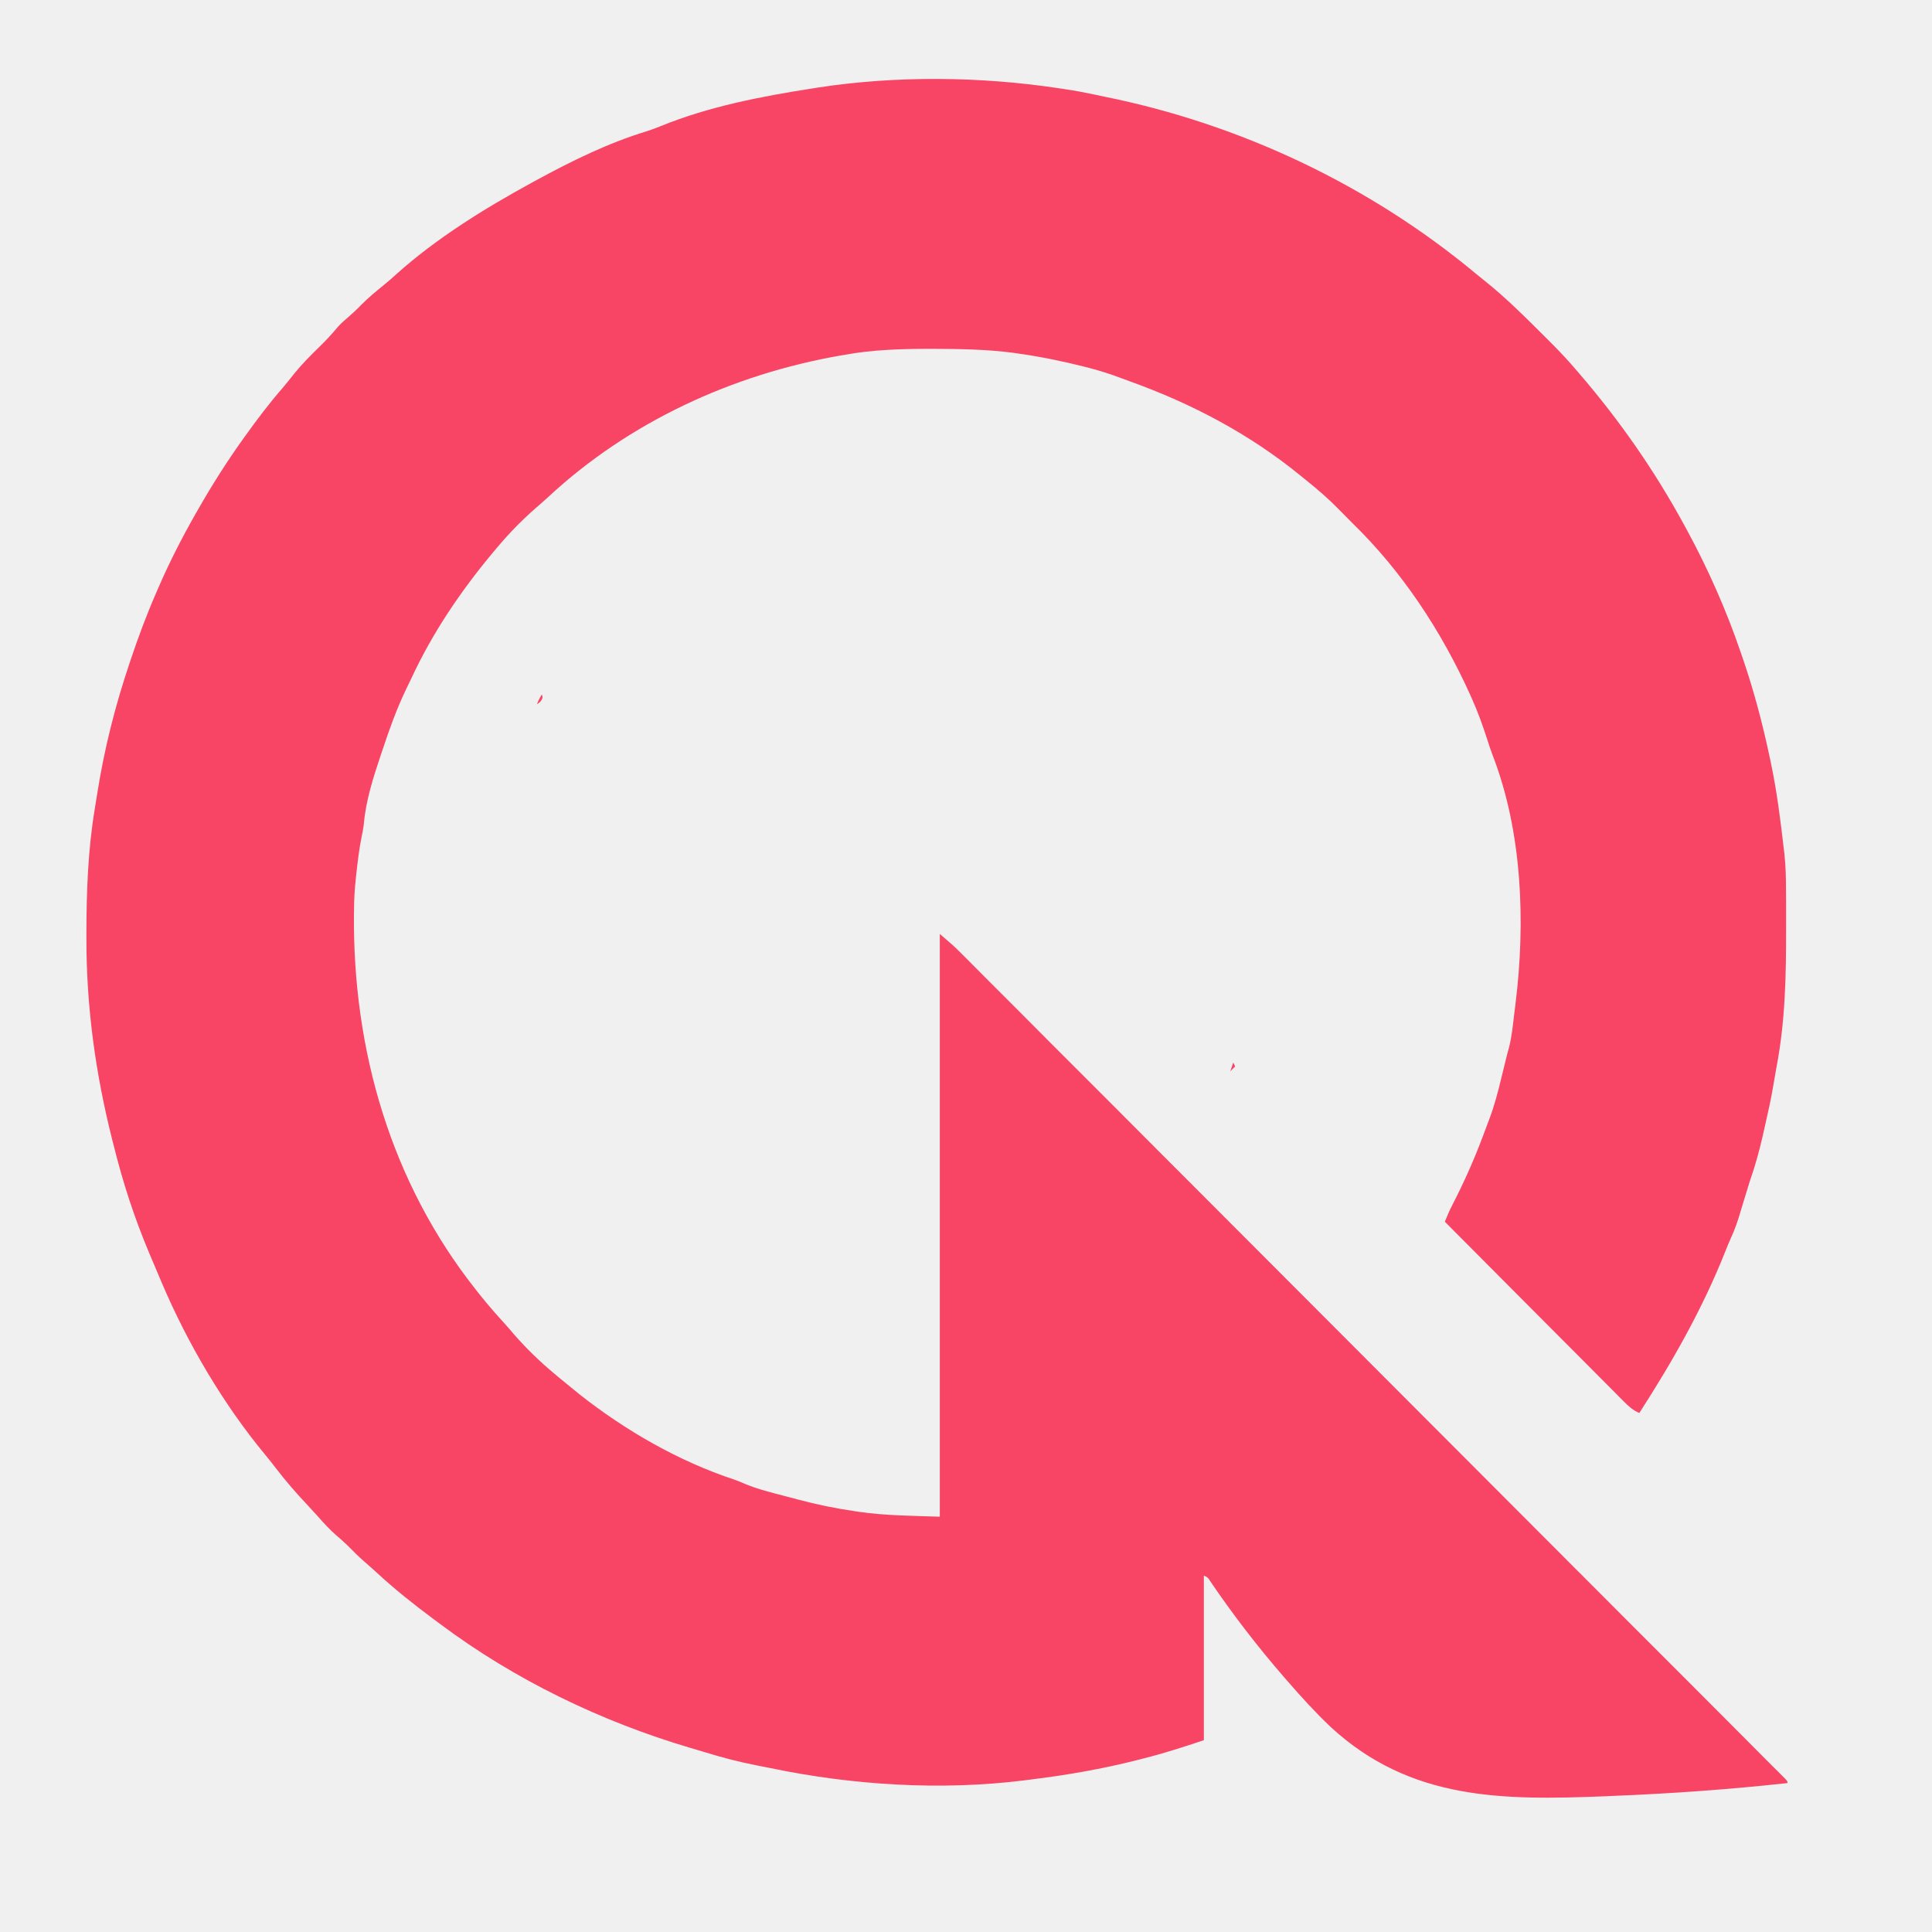
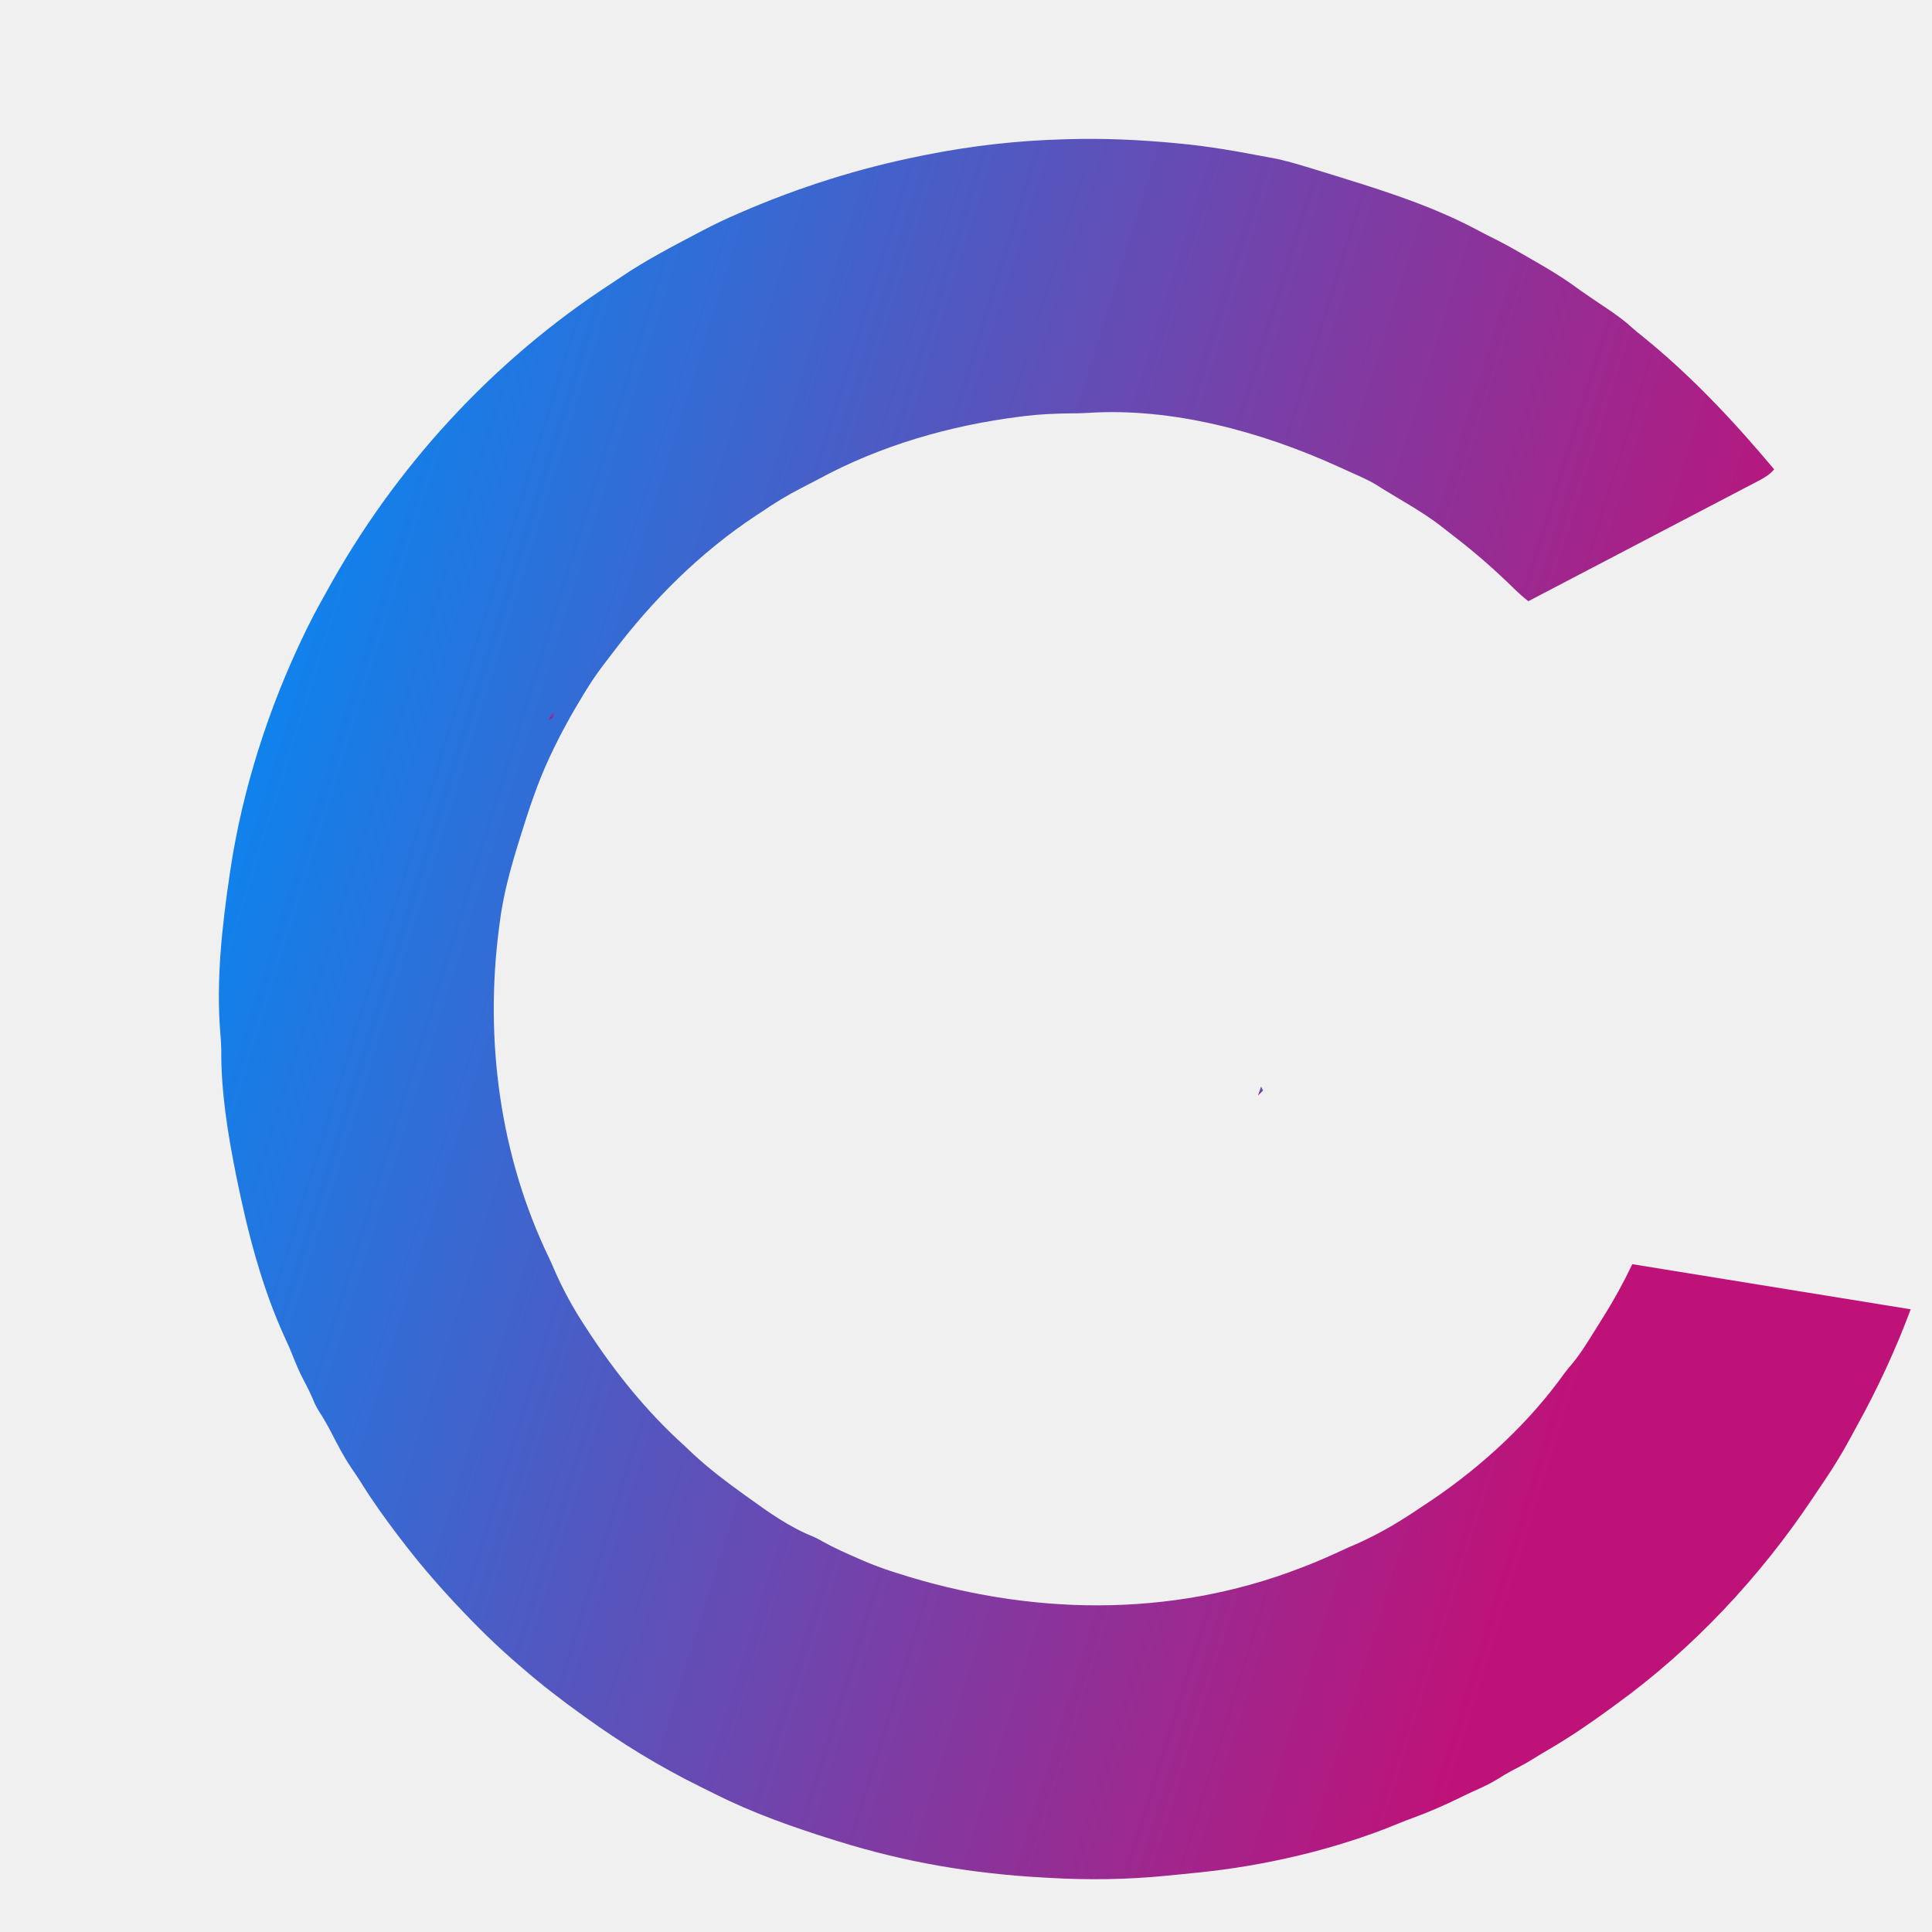
- <svg xmlns="http://www.w3.org/2000/svg" width="25" height="25" viewBox="0 0 25 25" fill="none">
-   <mask id="mask0_4919_966" style="mask-type:luminance" maskUnits="userSpaceOnUse" x="0" y="0" width="25" height="25">
-     <path d="M24.295 0H0V24.333H24.295V0Z" fill="white" />
+ <svg xmlns="http://www.w3.org/2000/svg" width="42" height="42" viewBox="0 0 42 42" fill="none">
+   <mask id="mask0_21002_46" style="mask-type:luminance" maskUnits="userSpaceOnUse" x="0" y="0" width="42" height="42">
+     <path d="M41.737 0H0V41.802H41.737V0Z" fill="white" />
  </mask>
-   <g mask="url(#mask0_4919_966)">
-     <path d="M13.708 1.143C13.732 1.146 13.757 1.15 13.781 1.154C13.905 1.172 14.028 1.195 14.15 1.221C14.197 1.231 14.245 1.241 14.292 1.251C16.047 1.605 17.717 2.393 19.095 3.539C19.13 3.568 19.166 3.596 19.201 3.625C19.491 3.855 19.752 4.119 20.014 4.38C20.034 4.4 20.054 4.42 20.075 4.441C20.19 4.556 20.3 4.674 20.405 4.798C20.421 4.816 20.421 4.816 20.437 4.835C20.956 5.438 21.409 6.088 21.79 6.787C21.802 6.809 21.814 6.832 21.827 6.855C22.105 7.367 22.341 7.901 22.529 8.453C22.537 8.476 22.545 8.499 22.553 8.523C22.696 8.941 22.807 9.362 22.899 9.794C22.904 9.816 22.908 9.838 22.913 9.861C22.993 10.236 23.04 10.617 23.084 10.998C23.086 11.014 23.088 11.03 23.09 11.047C23.109 11.217 23.111 11.387 23.111 11.558C23.111 11.589 23.112 11.621 23.112 11.653C23.112 11.755 23.112 11.856 23.112 11.957C23.112 11.975 23.112 11.992 23.112 12.01C23.113 12.621 23.102 13.222 22.985 13.824C22.971 13.899 22.958 13.974 22.946 14.049C22.919 14.214 22.882 14.378 22.845 14.541C22.832 14.595 22.82 14.648 22.809 14.701C22.764 14.897 22.712 15.087 22.645 15.277C22.629 15.327 22.614 15.376 22.599 15.426C22.591 15.451 22.583 15.476 22.576 15.501C22.56 15.553 22.544 15.605 22.529 15.656C22.491 15.786 22.45 15.911 22.392 16.033C22.368 16.086 22.347 16.139 22.326 16.192C22.032 16.933 21.643 17.616 21.213 18.284C21.132 18.25 21.08 18.203 21.017 18.14C20.997 18.12 20.976 18.099 20.955 18.078C20.933 18.055 20.91 18.033 20.888 18.01C20.864 17.986 20.84 17.962 20.816 17.938C20.751 17.873 20.686 17.808 20.622 17.743C20.554 17.675 20.486 17.607 20.419 17.539C20.29 17.41 20.162 17.282 20.034 17.153C19.888 17.006 19.742 16.86 19.596 16.713C19.296 16.412 18.996 16.111 18.696 15.809C18.726 15.733 18.758 15.66 18.796 15.587C18.941 15.304 19.069 15.02 19.181 14.722C19.186 14.707 19.192 14.692 19.198 14.677C19.209 14.646 19.221 14.616 19.232 14.586C19.245 14.551 19.258 14.515 19.272 14.48C19.337 14.308 19.383 14.133 19.426 13.954C19.433 13.926 19.44 13.898 19.447 13.869C19.46 13.814 19.474 13.76 19.487 13.705C19.5 13.651 19.514 13.598 19.529 13.545C19.562 13.411 19.576 13.274 19.592 13.137C19.598 13.089 19.604 13.04 19.61 12.992C19.741 11.942 19.7 10.767 19.314 9.771C19.289 9.706 19.268 9.641 19.247 9.575C19.187 9.39 19.123 9.209 19.042 9.031C19.035 9.014 19.027 8.997 19.019 8.979C18.647 8.16 18.142 7.392 17.495 6.764C17.439 6.708 17.382 6.651 17.327 6.594C17.191 6.454 17.047 6.33 16.895 6.209C16.871 6.19 16.848 6.171 16.824 6.151C16.168 5.616 15.42 5.222 14.627 4.937C14.583 4.921 14.54 4.905 14.497 4.889C14.366 4.84 14.236 4.798 14.101 4.763C14.082 4.758 14.063 4.753 14.044 4.748C13.755 4.675 13.465 4.615 13.169 4.574C13.15 4.571 13.13 4.568 13.11 4.565C12.764 4.52 12.42 4.515 12.073 4.514C12.049 4.514 12.024 4.514 12 4.514C11.64 4.515 11.291 4.526 10.937 4.59C10.917 4.593 10.898 4.596 10.878 4.6C9.477 4.844 8.137 5.461 7.091 6.434C7.042 6.479 6.993 6.522 6.943 6.565C6.752 6.731 6.572 6.916 6.411 7.111C6.4 7.123 6.39 7.136 6.379 7.149C5.964 7.646 5.596 8.188 5.323 8.778C5.301 8.825 5.278 8.872 5.255 8.919C5.132 9.174 5.038 9.438 4.949 9.706C4.943 9.724 4.937 9.741 4.931 9.759C4.832 10.055 4.732 10.361 4.707 10.673C4.701 10.725 4.691 10.774 4.68 10.825C4.646 10.989 4.628 11.155 4.609 11.321C4.607 11.338 4.606 11.356 4.604 11.373C4.589 11.506 4.582 11.637 4.581 11.77C4.581 11.79 4.58 11.81 4.58 11.831C4.565 13.587 5.056 15.297 6.157 16.688C6.175 16.712 6.194 16.735 6.213 16.759C6.312 16.883 6.417 17.003 6.524 17.12C6.567 17.168 6.609 17.216 6.65 17.265C6.81 17.449 6.986 17.619 7.173 17.775C7.192 17.791 7.211 17.807 7.23 17.823C7.295 17.877 7.361 17.931 7.427 17.984C7.449 18.002 7.471 18.019 7.493 18.038C8.09 18.51 8.782 18.909 9.505 19.147C9.555 19.165 9.603 19.185 9.651 19.206C9.813 19.272 9.983 19.314 10.152 19.358C10.209 19.373 10.266 19.388 10.322 19.403C10.572 19.47 10.82 19.52 11.075 19.557C11.091 19.559 11.106 19.561 11.122 19.564C11.468 19.613 11.809 19.614 12.161 19.626C12.161 17.137 12.161 14.649 12.161 12.085C12.342 12.241 12.342 12.241 12.412 12.31C12.428 12.326 12.444 12.342 12.46 12.358C12.485 12.384 12.485 12.384 12.511 12.409C12.53 12.428 12.548 12.446 12.567 12.465C12.629 12.527 12.69 12.589 12.752 12.651C12.797 12.696 12.841 12.741 12.886 12.785C12.983 12.883 13.081 12.98 13.178 13.077C13.322 13.222 13.467 13.367 13.611 13.512C13.87 13.77 14.128 14.029 14.386 14.287C14.612 14.514 14.837 14.74 15.063 14.966C15.086 14.989 15.086 14.989 15.108 15.011C15.169 15.072 15.23 15.133 15.291 15.194C15.861 15.765 16.431 16.336 17.001 16.907C17.508 17.415 18.014 17.922 18.521 18.43C19.09 19 19.66 19.57 20.229 20.141C20.289 20.201 20.35 20.262 20.41 20.323C20.425 20.338 20.44 20.353 20.456 20.368C20.681 20.594 20.907 20.82 21.133 21.047C21.39 21.303 21.646 21.56 21.903 21.817C22.046 21.961 22.19 22.105 22.334 22.249C22.43 22.345 22.525 22.441 22.621 22.537C22.676 22.592 22.73 22.647 22.785 22.702C22.844 22.76 22.903 22.819 22.961 22.878C22.979 22.895 22.996 22.913 23.014 22.93C23.029 22.946 23.045 22.962 23.061 22.978C23.081 22.998 23.081 22.998 23.101 23.018C23.13 23.05 23.13 23.05 23.13 23.073C22.378 23.155 21.626 23.209 20.871 23.239C20.843 23.24 20.816 23.241 20.787 23.243C19.446 23.297 18.254 23.299 17.222 22.35C17.02 22.159 16.834 21.954 16.652 21.744C16.632 21.72 16.632 21.72 16.61 21.696C16.268 21.301 15.951 20.89 15.658 20.457C15.628 20.41 15.628 20.41 15.578 20.389C15.578 21.092 15.578 21.794 15.578 22.518C15.32 22.604 15.069 22.686 14.806 22.752C14.775 22.76 14.744 22.768 14.713 22.776C14.258 22.891 13.804 22.97 13.338 23.027C13.31 23.03 13.282 23.034 13.253 23.038C12.174 23.173 11.027 23.1 9.964 22.878C9.901 22.865 9.838 22.853 9.776 22.841C9.554 22.797 9.339 22.741 9.123 22.674C9.059 22.654 8.995 22.636 8.931 22.617C7.78 22.277 6.657 21.735 5.695 21.014C5.664 20.991 5.633 20.968 5.602 20.945C5.35 20.758 5.107 20.564 4.876 20.351C4.825 20.304 4.773 20.258 4.721 20.213C4.641 20.144 4.568 20.07 4.494 19.995C4.45 19.952 4.404 19.912 4.357 19.872C4.268 19.795 4.191 19.711 4.114 19.623C4.071 19.575 4.028 19.528 3.984 19.481C3.835 19.324 3.696 19.163 3.564 18.991C3.523 18.936 3.48 18.883 3.437 18.831C2.89 18.172 2.428 17.385 2.092 16.596C2.083 16.573 2.073 16.55 2.063 16.527C2.03 16.45 1.998 16.373 1.965 16.296C1.954 16.271 1.943 16.245 1.932 16.218C1.738 15.758 1.589 15.299 1.469 14.814C1.463 14.791 1.457 14.768 1.451 14.744C1.235 13.886 1.117 13.028 1.118 12.143C1.118 12.121 1.118 12.099 1.118 12.077C1.119 11.534 1.138 10.993 1.228 10.456C1.239 10.39 1.249 10.324 1.26 10.258C1.35 9.689 1.488 9.143 1.671 8.597C1.677 8.579 1.683 8.561 1.689 8.543C1.789 8.245 1.897 7.954 2.023 7.666C2.032 7.646 2.041 7.625 2.05 7.604C2.192 7.275 2.354 6.96 2.531 6.648C2.543 6.627 2.555 6.606 2.568 6.584C2.742 6.279 2.928 5.986 3.131 5.7C3.152 5.672 3.152 5.672 3.172 5.643C3.324 5.431 3.48 5.224 3.651 5.027C3.705 4.964 3.756 4.9 3.807 4.835C3.909 4.709 4.022 4.596 4.138 4.483C4.221 4.402 4.297 4.32 4.371 4.231C4.408 4.189 4.448 4.153 4.491 4.117C4.555 4.062 4.616 4.006 4.674 3.945C4.765 3.853 4.862 3.773 4.962 3.692C5.019 3.646 5.073 3.599 5.126 3.55C5.646 3.084 6.262 2.703 6.872 2.369C6.895 2.357 6.917 2.344 6.94 2.332C7.395 2.084 7.87 1.85 8.367 1.699C8.43 1.679 8.491 1.656 8.552 1.631C9.176 1.377 9.858 1.246 10.521 1.143C10.545 1.139 10.545 1.139 10.57 1.135C11.592 0.977 12.687 0.988 13.708 1.143Z" fill="#F84565" />
-     <path d="M15.958 13.749C15.966 13.766 15.975 13.783 15.983 13.8C15.962 13.821 15.941 13.841 15.92 13.863C15.932 13.825 15.945 13.788 15.958 13.749Z" fill="#F84565" />
-     <path d="M7.011 8.986C7.024 9.024 7.024 9.024 7.008 9.057C6.986 9.088 6.986 9.088 6.948 9.113C6.965 9.068 6.986 9.027 7.011 8.986Z" fill="#F84565" />
+   <g mask="url(#mask0_21002_46)">
+     <path d="M4.995 18.999C5.001 18.958 5.001 18.958 5.007 18.916C5.27 17.159 5.845 15.368 6.62 13.772C6.639 13.734 6.657 13.695 6.676 13.656C6.77 13.463 6.869 13.274 6.975 13.086C7.015 13.014 7.056 12.941 7.096 12.868C8.572 10.171 10.717 7.832 13.299 6.157C13.364 6.114 13.429 6.07 13.494 6.026C14.02 5.669 14.585 5.375 15.147 5.078C15.191 5.056 15.234 5.033 15.279 5.009C15.527 4.88 15.775 4.759 16.032 4.65C16.071 4.633 16.071 4.633 16.11 4.616C17.364 4.072 18.662 3.661 20.003 3.392C20.045 3.383 20.088 3.375 20.132 3.366C21.114 3.171 22.11 3.056 23.112 3.029C23.154 3.028 23.196 3.027 23.239 3.025C23.998 3.004 24.745 3.038 25.501 3.107C25.539 3.111 25.578 3.114 25.617 3.118C26.273 3.177 26.922 3.295 27.569 3.418C27.597 3.423 27.625 3.428 27.654 3.433C27.943 3.488 28.221 3.572 28.502 3.658C28.554 3.674 28.606 3.69 28.659 3.706C28.825 3.757 28.992 3.808 29.158 3.86C29.187 3.869 29.215 3.878 29.244 3.887C30.247 4.198 31.228 4.522 32.156 5.021C32.271 5.083 32.387 5.142 32.504 5.199C32.762 5.328 33.011 5.473 33.261 5.617C33.342 5.664 33.423 5.711 33.504 5.758C33.803 5.931 34.088 6.113 34.365 6.32C34.439 6.371 34.512 6.422 34.586 6.472C34.623 6.497 34.66 6.523 34.698 6.548C34.775 6.601 34.852 6.652 34.929 6.703C35.122 6.833 35.306 6.964 35.477 7.121C35.551 7.187 35.627 7.249 35.704 7.31C36.77 8.171 37.691 9.157 38.569 10.203C38.47 10.318 38.367 10.38 38.233 10.45C38.188 10.474 38.144 10.497 38.099 10.521C38.05 10.546 38.001 10.572 37.952 10.597C37.901 10.624 37.849 10.651 37.798 10.678C37.658 10.751 37.519 10.824 37.379 10.897C37.233 10.973 37.087 11.05 36.941 11.126C36.664 11.271 36.388 11.416 36.111 11.56C35.796 11.725 35.481 11.889 35.167 12.054C34.519 12.393 33.872 12.731 33.224 13.07C33.114 12.982 33.011 12.892 32.911 12.793C32.521 12.411 32.119 12.055 31.688 11.72C31.666 11.703 31.645 11.686 31.622 11.668C31.579 11.634 31.535 11.601 31.491 11.567C31.44 11.527 31.389 11.487 31.338 11.447C31.088 11.252 30.825 11.088 30.553 10.925C30.511 10.9 30.468 10.874 30.424 10.848C30.341 10.798 30.259 10.748 30.176 10.699C30.094 10.65 30.014 10.6 29.934 10.548C29.733 10.425 29.513 10.334 29.298 10.237C29.221 10.203 29.145 10.168 29.069 10.133C27.413 9.383 25.465 8.852 23.634 8.977C23.515 8.984 23.397 8.985 23.278 8.986C22.944 8.99 22.614 9.003 22.282 9.044C22.25 9.048 22.218 9.052 22.185 9.056C20.651 9.249 19.134 9.685 17.774 10.426C17.652 10.49 17.531 10.553 17.409 10.616C17.11 10.768 16.833 10.939 16.557 11.128C16.513 11.156 16.47 11.185 16.425 11.214C15.214 12.018 14.185 13.044 13.313 14.2C13.265 14.263 13.217 14.326 13.168 14.388C13.022 14.578 12.885 14.77 12.76 14.974C12.742 15.002 12.725 15.031 12.707 15.06C12.439 15.496 12.192 15.941 11.974 16.405C11.96 16.436 11.945 16.467 11.93 16.499C11.679 17.042 11.495 17.604 11.317 18.174C11.305 18.213 11.293 18.253 11.28 18.294C11.097 18.883 10.937 19.462 10.861 20.076C10.857 20.109 10.852 20.143 10.848 20.177C10.534 22.6 10.863 25.113 11.926 27.326C11.974 27.428 12.02 27.53 12.064 27.634C12.24 28.033 12.451 28.422 12.689 28.787C12.704 28.81 12.719 28.833 12.735 28.857C13.338 29.793 14.041 30.672 14.869 31.42C14.935 31.481 15 31.543 15.065 31.605C15.421 31.937 15.806 32.225 16.201 32.509C16.227 32.527 16.252 32.546 16.279 32.565C16.713 32.879 17.164 33.198 17.664 33.399C17.746 33.434 17.822 33.476 17.9 33.52C18.151 33.66 18.414 33.774 18.677 33.889C18.704 33.901 18.732 33.913 18.76 33.925C18.97 34.016 19.181 34.095 19.399 34.165C19.432 34.175 19.465 34.186 19.499 34.197C22.37 35.118 25.428 35.184 28.27 34.088C28.318 34.07 28.366 34.051 28.416 34.032C28.67 33.932 28.919 33.822 29.166 33.707C29.266 33.66 29.367 33.616 29.469 33.573C29.851 33.404 30.221 33.203 30.572 32.976C30.608 32.953 30.643 32.93 30.68 32.907C30.802 32.827 30.923 32.746 31.043 32.666C31.084 32.638 31.125 32.611 31.166 32.584C32.246 31.846 33.252 30.915 34.012 29.85C34.066 29.777 34.124 29.709 34.184 29.64C34.374 29.407 34.529 29.151 34.688 28.896C34.741 28.81 34.795 28.725 34.849 28.639C35.085 28.264 35.294 27.882 35.485 27.482L41.537 28.463C41.209 29.343 40.812 30.198 40.367 31C40.314 31.096 40.261 31.193 40.21 31.289C40.025 31.63 39.823 31.955 39.603 32.275C39.538 32.369 39.475 32.465 39.411 32.561C38.268 34.276 36.805 35.841 35.131 37.052C35.078 37.091 35.025 37.13 34.972 37.169C34.536 37.487 34.094 37.786 33.626 38.057C33.523 38.117 33.422 38.179 33.32 38.242C33.167 38.337 33.008 38.42 32.848 38.503C32.754 38.553 32.665 38.607 32.575 38.665C32.404 38.771 32.227 38.854 32.042 38.936C31.942 38.981 31.843 39.028 31.744 39.077C31.41 39.241 31.075 39.388 30.725 39.516C30.615 39.556 30.506 39.599 30.398 39.643C29.038 40.204 27.511 40.559 26.046 40.708C26.003 40.713 25.961 40.717 25.918 40.721C25.775 40.736 25.633 40.75 25.49 40.764C25.442 40.769 25.394 40.774 25.345 40.778C24.491 40.862 23.662 40.872 22.805 40.823C22.765 40.82 22.724 40.818 22.681 40.816C21.163 40.733 19.695 40.488 18.244 40.035C18.208 40.024 18.173 40.013 18.136 40.002C17.246 39.724 16.368 39.416 15.533 38.995C15.43 38.943 15.327 38.892 15.224 38.842C14.337 38.404 13.511 37.898 12.71 37.32C12.683 37.301 12.657 37.282 12.63 37.262C12.192 36.947 11.769 36.621 11.362 36.267C11.333 36.242 11.304 36.218 11.274 36.192C10.806 35.791 10.372 35.364 9.951 34.915C9.923 34.884 9.894 34.853 9.864 34.822C9.453 34.381 9.066 33.926 8.702 33.446C8.666 33.399 8.666 33.399 8.629 33.351C8.359 32.993 8.099 32.632 7.862 32.25C7.787 32.13 7.708 32.014 7.628 31.897C7.473 31.665 7.345 31.422 7.219 31.174C7.129 30.998 7.032 30.83 6.925 30.664C6.874 30.581 6.835 30.498 6.798 30.408C6.741 30.275 6.679 30.147 6.609 30.02C6.505 29.825 6.423 29.624 6.342 29.419C6.296 29.303 6.245 29.19 6.192 29.078C5.692 27.987 5.382 26.781 5.145 25.61C5.137 25.568 5.128 25.525 5.119 25.481C4.945 24.608 4.803 23.709 4.81 22.817C4.808 22.702 4.801 22.592 4.791 22.478C4.694 21.325 4.826 20.14 4.995 18.999Z" fill="url(#paint0_linear_21002_46)" />
+     <path d="M27.414 23.62C27.428 23.648 27.443 23.677 27.458 23.706C27.422 23.742 27.386 23.778 27.349 23.815C27.371 23.751 27.392 23.686 27.414 23.62Z" fill="url(#paint1_linear_21002_46)" />
+     <path d="M12.045 15.438C12.067 15.503 12.067 15.503 12.04 15.559C12.002 15.612 12.002 15.612 11.936 15.655C11.965 15.577 12.001 15.508 12.045 15.438Z" fill="url(#paint2_linear_21002_46)" />
  </g>
+   <defs>
+     <linearGradient id="paint0_linear_21002_46" x1="5.609" y1="16.322" x2="41.812" y2="27.579" gradientUnits="userSpaceOnUse">
+       <stop stop-color="#1082EC" />
+       <stop offset="0.832" stop-color="#BF1278" />
+     </linearGradient>
+     <linearGradient id="paint1_linear_21002_46" x1="27.403" y1="23.62" x2="27.403" y2="23.815" gradientUnits="userSpaceOnUse">
+       <stop stop-color="#1082EC" />
+       <stop offset="0.832" stop-color="#BF1278" />
+     </linearGradient>
+     <linearGradient id="paint2_linear_21002_46" x1="11.998" y1="15.438" x2="11.998" y2="15.655" gradientUnits="userSpaceOnUse">
+       <stop stop-color="#1082EC" />
+       <stop offset="0.832" stop-color="#BF1278" />
+     </linearGradient>
+   </defs>
</svg>
